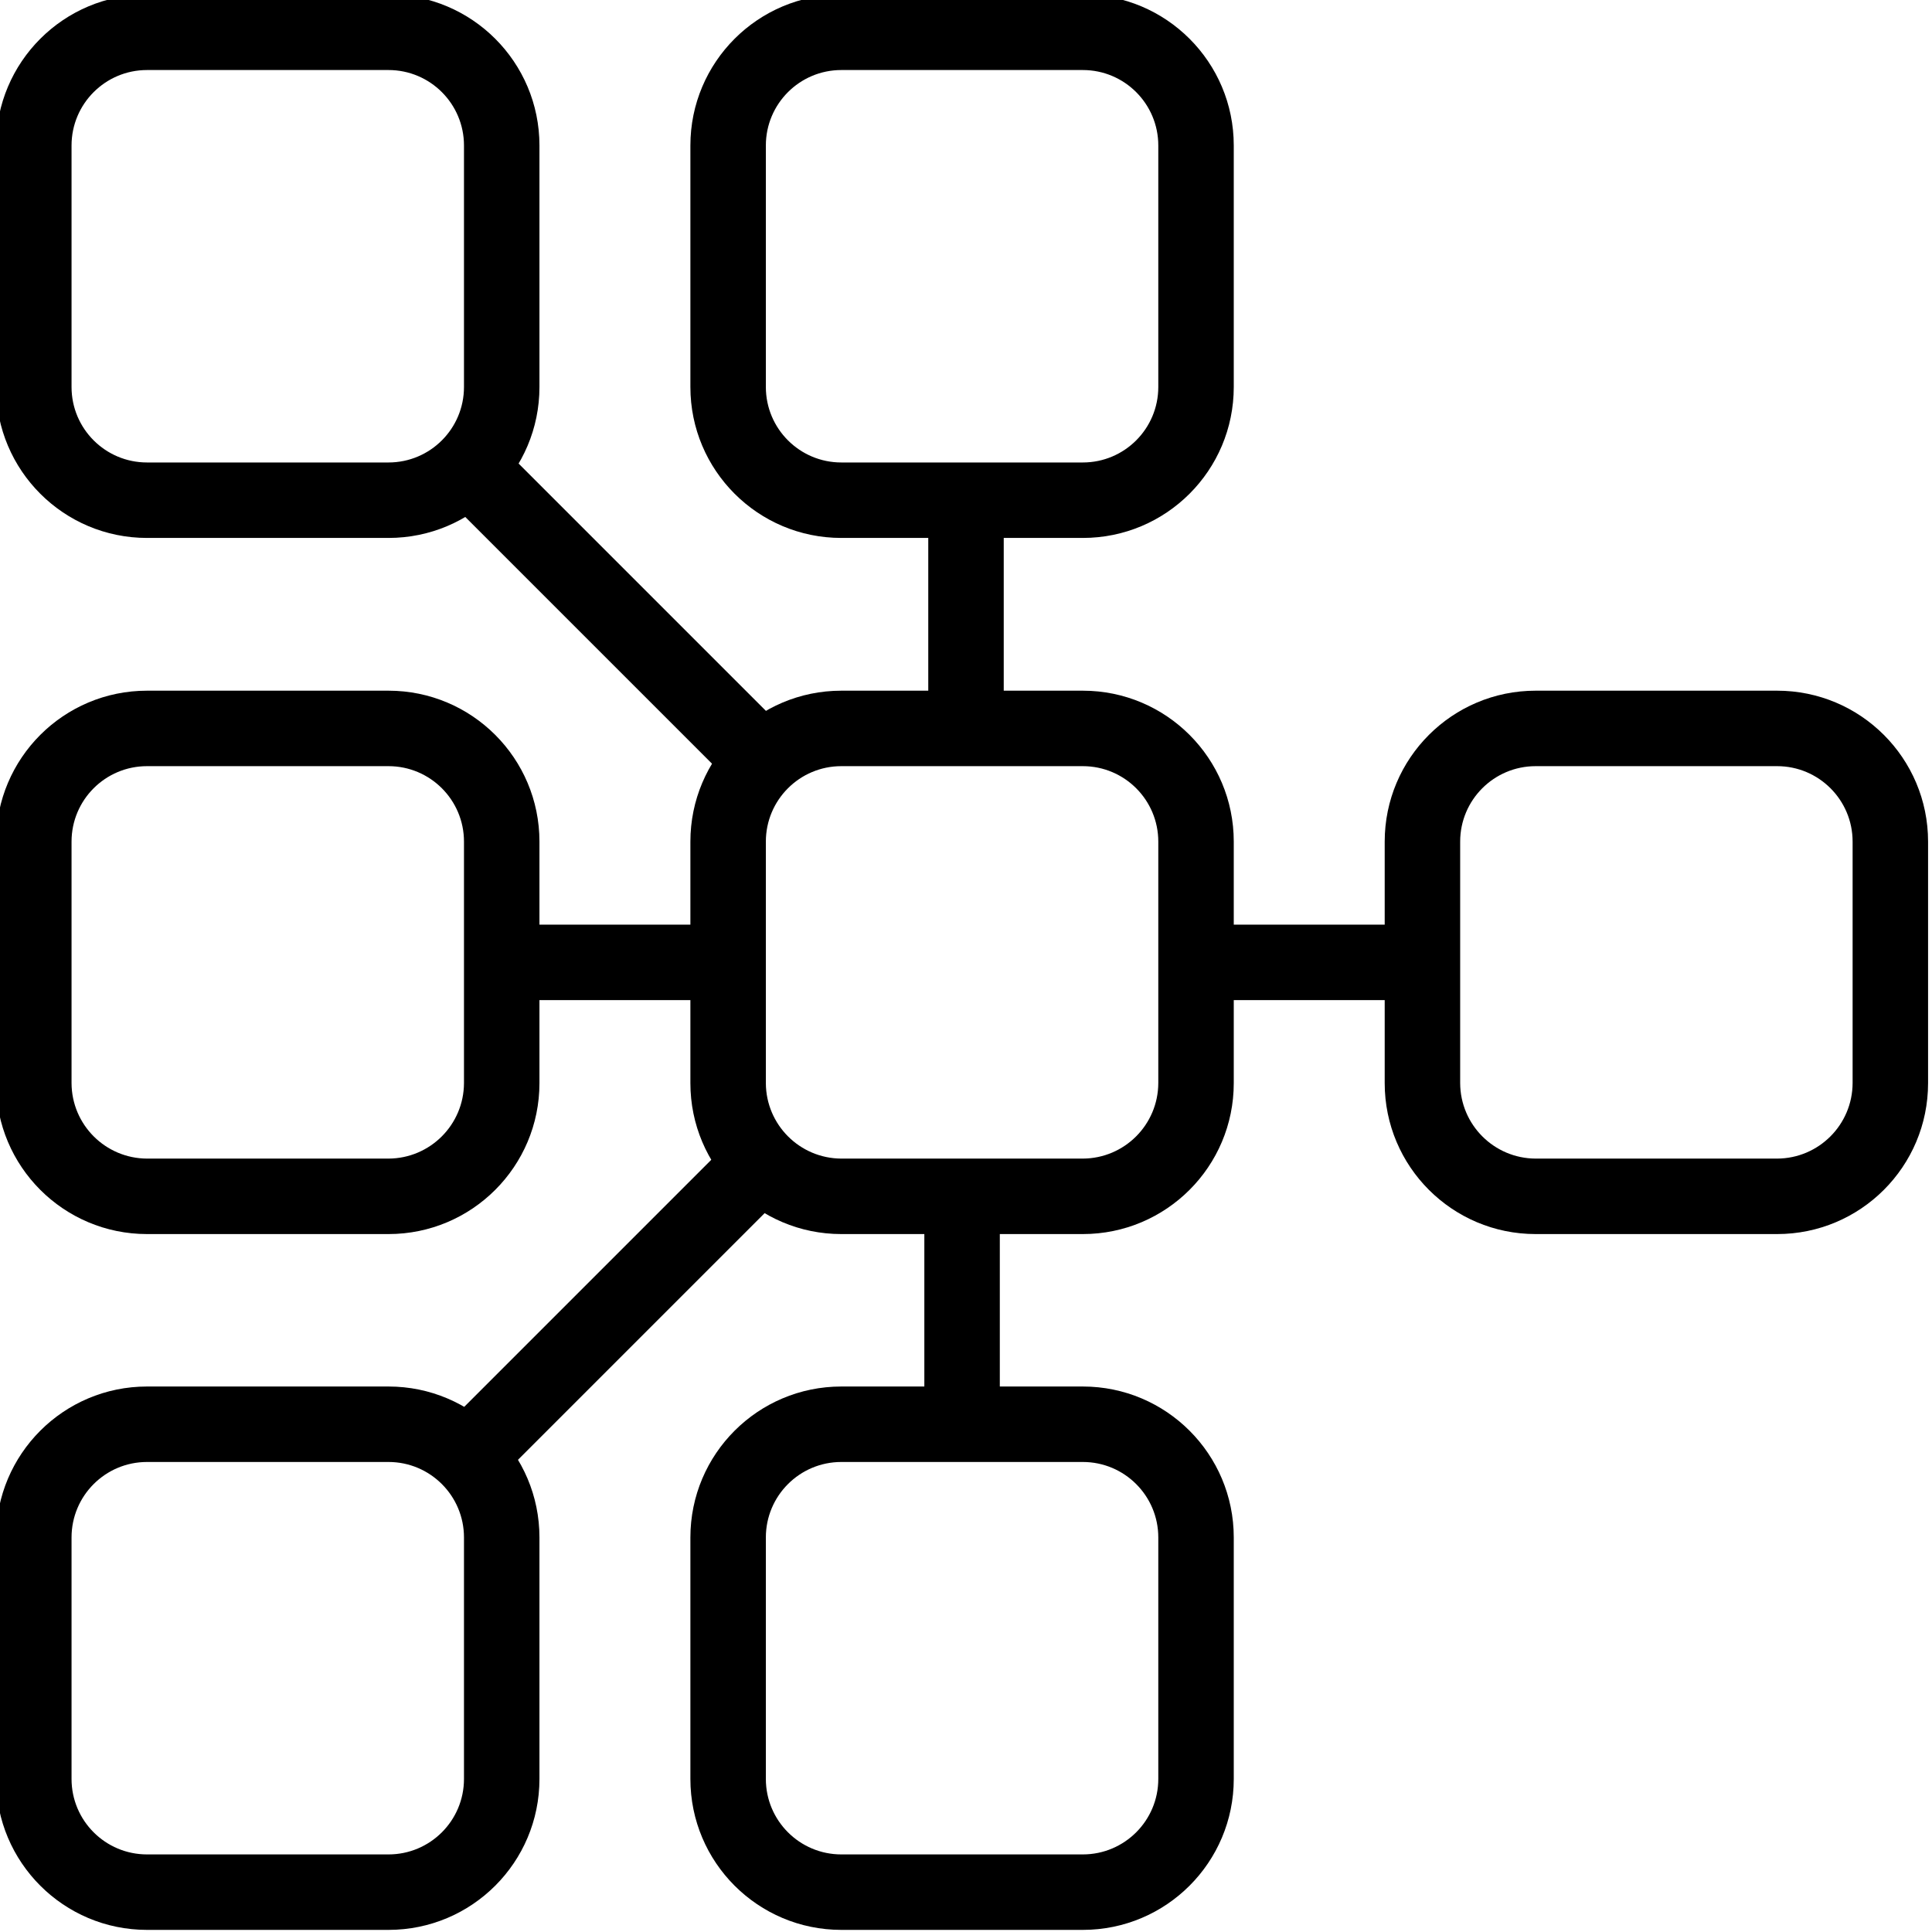
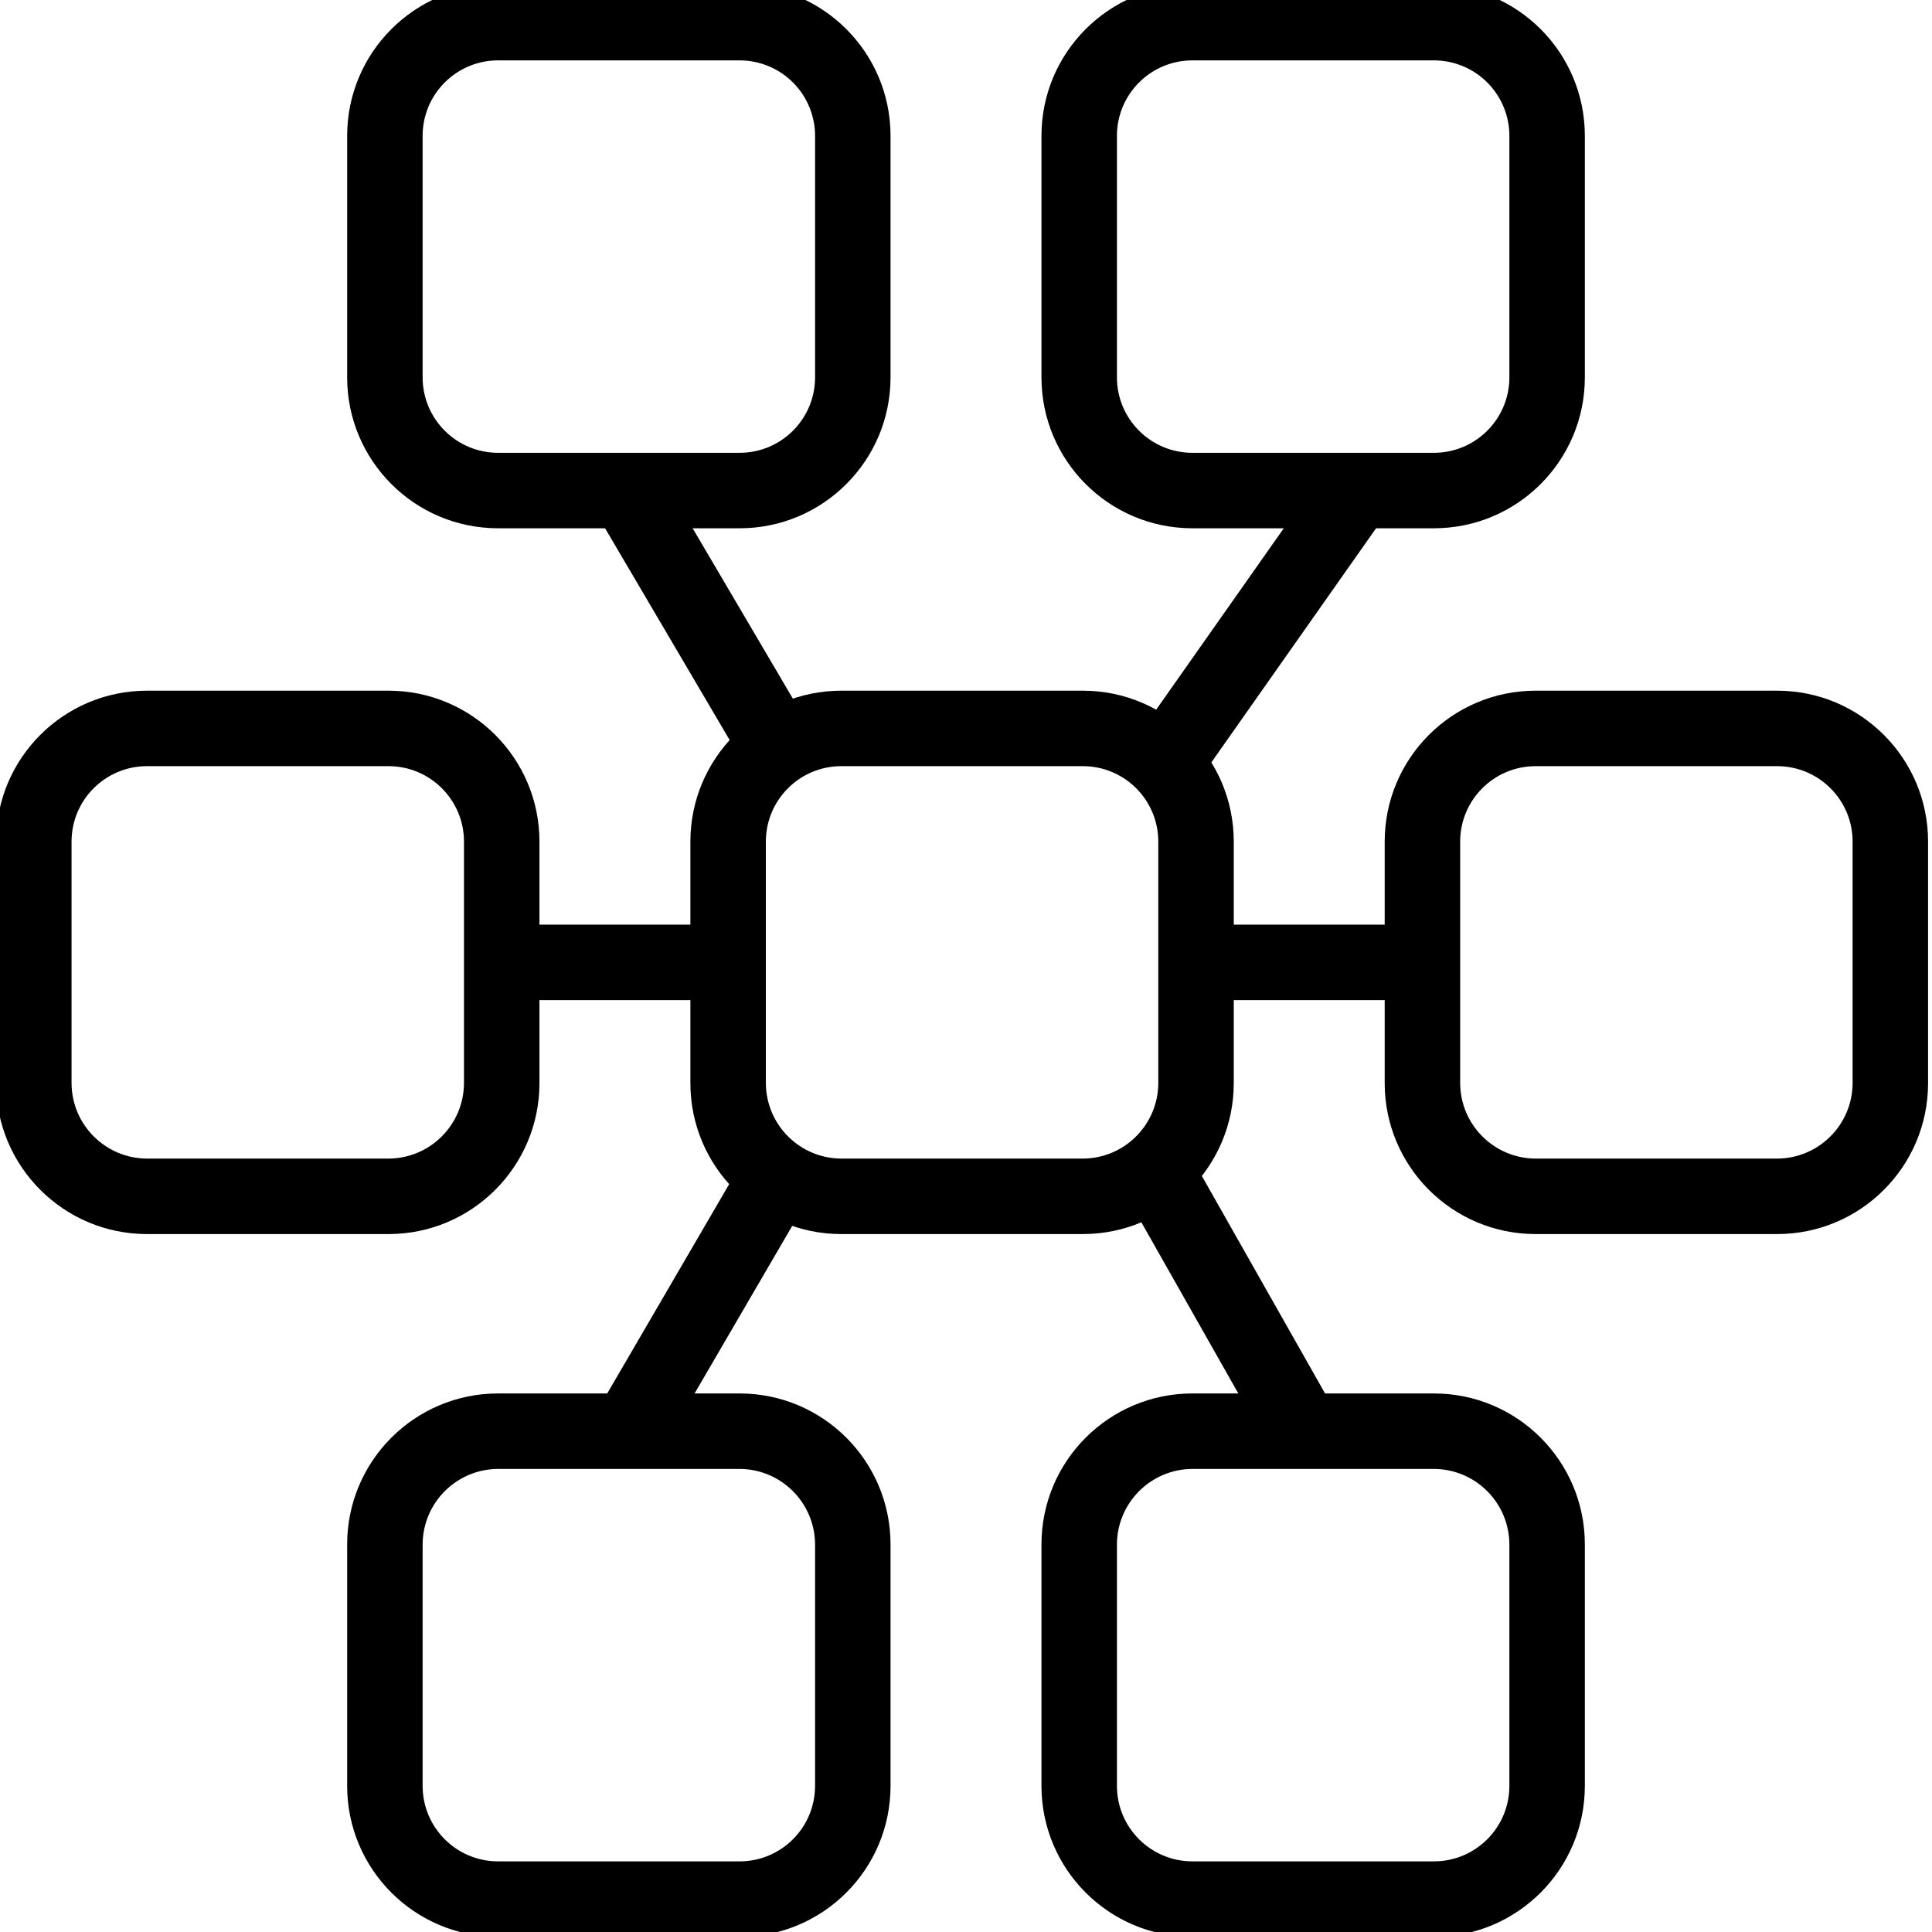
<svg xmlns="http://www.w3.org/2000/svg" viewBox="0 0 64 64">
  <defs>
-     <style>.cls-1{fill:none;stroke:red;stroke-miterlimit:10;stroke-width:3px;}</style>
+     <style>.cls-1{fill:none;stroke:red;stroke-width:3px;}.cls-1,.cls-2{stroke-miterlimit:10;}.cls-2{stroke:#000;stroke-width:2.5px;}</style>
  </defs>
  <g id="Warstwa_1" data-name="Warstwa 1">
-     <path d="M12.87,2.32a2.5,2.5,0,0,1,2.5,2.5v8a2.5,2.5,0,0,1-2.5,2.5h-8a2.5,2.5,0,0,1-2.5-2.5v-8a2.5,2.5,0,0,1,2.5-2.5h8m0-2.5h-8a5,5,0,0,0-5,5v8a5,5,0,0,0,5,5h8a5,5,0,0,0,5-5v-8a5,5,0,0,0-5-5Z" />
-     <path d="M35.87,2.32a2.5,2.5,0,0,1,2.5,2.5v8a2.5,2.5,0,0,1-2.5,2.5h-8a2.5,2.5,0,0,1-2.5-2.5v-8a2.5,2.5,0,0,1,2.5-2.5h8m0-2.5h-8a5,5,0,0,0-5,5v8a5,5,0,0,0,5,5h8a5,5,0,0,0,5-5v-8a5,5,0,0,0-5-5Z" />
-     <path d="M12.87,48.43a2.5,2.5,0,0,1,2.5,2.5v8a2.5,2.5,0,0,1-2.5,2.5h-8a2.5,2.5,0,0,1-2.5-2.5v-8a2.5,2.5,0,0,1,2.5-2.5h8m0-2.5h-8a5,5,0,0,0-5,5v8a5,5,0,0,0,5,5h8a5,5,0,0,0,5-5v-8a5,5,0,0,0-5-5Z" />
-     <path d="M35.87,48.43a2.5,2.5,0,0,1,2.5,2.5v8a2.5,2.5,0,0,1-2.5,2.5h-8a2.5,2.5,0,0,1-2.5-2.5v-8a2.5,2.5,0,0,1,2.5-2.5h8m0-2.5h-8a5,5,0,0,0-5,5v8a5,5,0,0,0,5,5h8a5,5,0,0,0,5-5v-8a5,5,0,0,0-5-5Z" />
+     <path d="M24.5,2A2.5,2.5,0,0,1,27,4.54v8A2.5,2.5,0,0,1,24.5,15h-8a2.5,2.5,0,0,1-2.5-2.5v-8A2.5,2.5,0,0,1,16.5,2h8m0-2.5h-8a5,5,0,0,0-5,5v8a5,5,0,0,0,5,5h8a5,5,0,0,0,5-5v-8a5,5,0,0,0-5-5Z" />
+     <path d="M47.5,2A2.5,2.5,0,0,1,50,4.54v8A2.5,2.5,0,0,1,47.5,15h-8a2.5,2.5,0,0,1-2.5-2.5v-8A2.5,2.5,0,0,1,39.5,2h8m0-2.5h-8a5,5,0,0,0-5,5v8a5,5,0,0,0,5,5h8a5,5,0,0,0,5-5v-8a5,5,0,0,0-5-5Z" />
+     <path d="M24.5,48.66a2.51,2.51,0,0,1,2.5,2.5v8a2.5,2.5,0,0,1-2.5,2.5h-8a2.5,2.5,0,0,1-2.5-2.5v-8a2.51,2.51,0,0,1,2.5-2.5h8m0-2.5h-8a5,5,0,0,0-5,5v8a5,5,0,0,0,5,5h8a5,5,0,0,0,5-5v-8a5,5,0,0,0-5-5Z" />
+     <path d="M47.5,48.66a2.51,2.51,0,0,1,2.5,2.5v8a2.5,2.5,0,0,1-2.5,2.5h-8a2.5,2.5,0,0,1-2.5-2.5v-8a2.51,2.51,0,0,1,2.5-2.5h8m0-2.5h-8a5,5,0,0,0-5,5v8a5,5,0,0,0,5,5h8a5,5,0,0,0,5-5v-8a5,5,0,0,0-5-5Z" />
    <path d="M12.87,25.38a2.5,2.5,0,0,1,2.5,2.5v8a2.51,2.51,0,0,1-2.5,2.5h-8a2.51,2.51,0,0,1-2.5-2.5v-8a2.5,2.5,0,0,1,2.5-2.5h8m0-2.5h-8a5,5,0,0,0-5,5v8a5,5,0,0,0,5,5h8a5,5,0,0,0,5-5v-8a5,5,0,0,0-5-5Z" />
    <path d="M58.87,25.38a2.5,2.5,0,0,1,2.5,2.5v8a2.51,2.51,0,0,1-2.5,2.5h-8a2.51,2.51,0,0,1-2.5-2.5v-8a2.5,2.5,0,0,1,2.5-2.5h8m0-2.5h-8a5,5,0,0,0-5,5v8a5,5,0,0,0,5,5h8a5,5,0,0,0,5-5v-8a5,5,0,0,0-5-5Z" />
    <path d="M35.87,25.38a2.5,2.5,0,0,1,2.5,2.5v8a2.51,2.51,0,0,1-2.5,2.5h-8a2.51,2.51,0,0,1-2.5-2.5v-8a2.5,2.5,0,0,1,2.5-2.5h8m0-2.5h-8a5,5,0,0,0-5,5v8a5,5,0,0,0,5,5h8a5,5,0,0,0,5-5v-8a5,5,0,0,0-5-5Z" />
    <polygon class="cls-1" points="-84.11 -367.12 240.38 -367.12 240.38 -27.05 1173.97 -18.98 1173.97 86.46 915.81 86.56 915.81 263.02 -180.47 263.02 -181.93 -260.29 -374.65 -261.82 -374.65 -426.6 -84.11 -426.53 -84.11 -367.12" />
-     <line x1="15.37" y1="15.32" x2="25.4" y2="25.35" />
-     <rect x="19.14" y="13.24" width="2.5" height="14.18" transform="translate(-8.41 20.37) rotate(-45)" />
+     <line class="cls-2" x1="44.85" y1="16.37" x2="38.61" y2="25.24" />
    <rect x="39.48" y="30.63" width="7.74" height="2.5" />
    <rect x="16.49" y="30.63" width="7.66" height="2.5" />
-     <line x1="25.37" y1="38.38" x2="15.61" y2="48.14" />
-     <rect x="13.59" y="42.01" width="13.81" height="2.5" transform="translate(-24.59 27.16) rotate(-45)" />
-     <rect x="30.75" y="16.62" width="2.5" height="7.32" />
-     <rect x="30.62" y="39.18" width="2.5" height="7.36" />
+     <line class="cls-2" x1="38.05" y1="38.38" x2="43.5" y2="48" />
+     <line class="cls-2" x1="25.53" y1="24.36" x2="20.83" y2="16.37" />
+     <line class="cls-2" x1="25.53" y1="39.35" x2="20.49" y2="48" />
  </g>
</svg>
